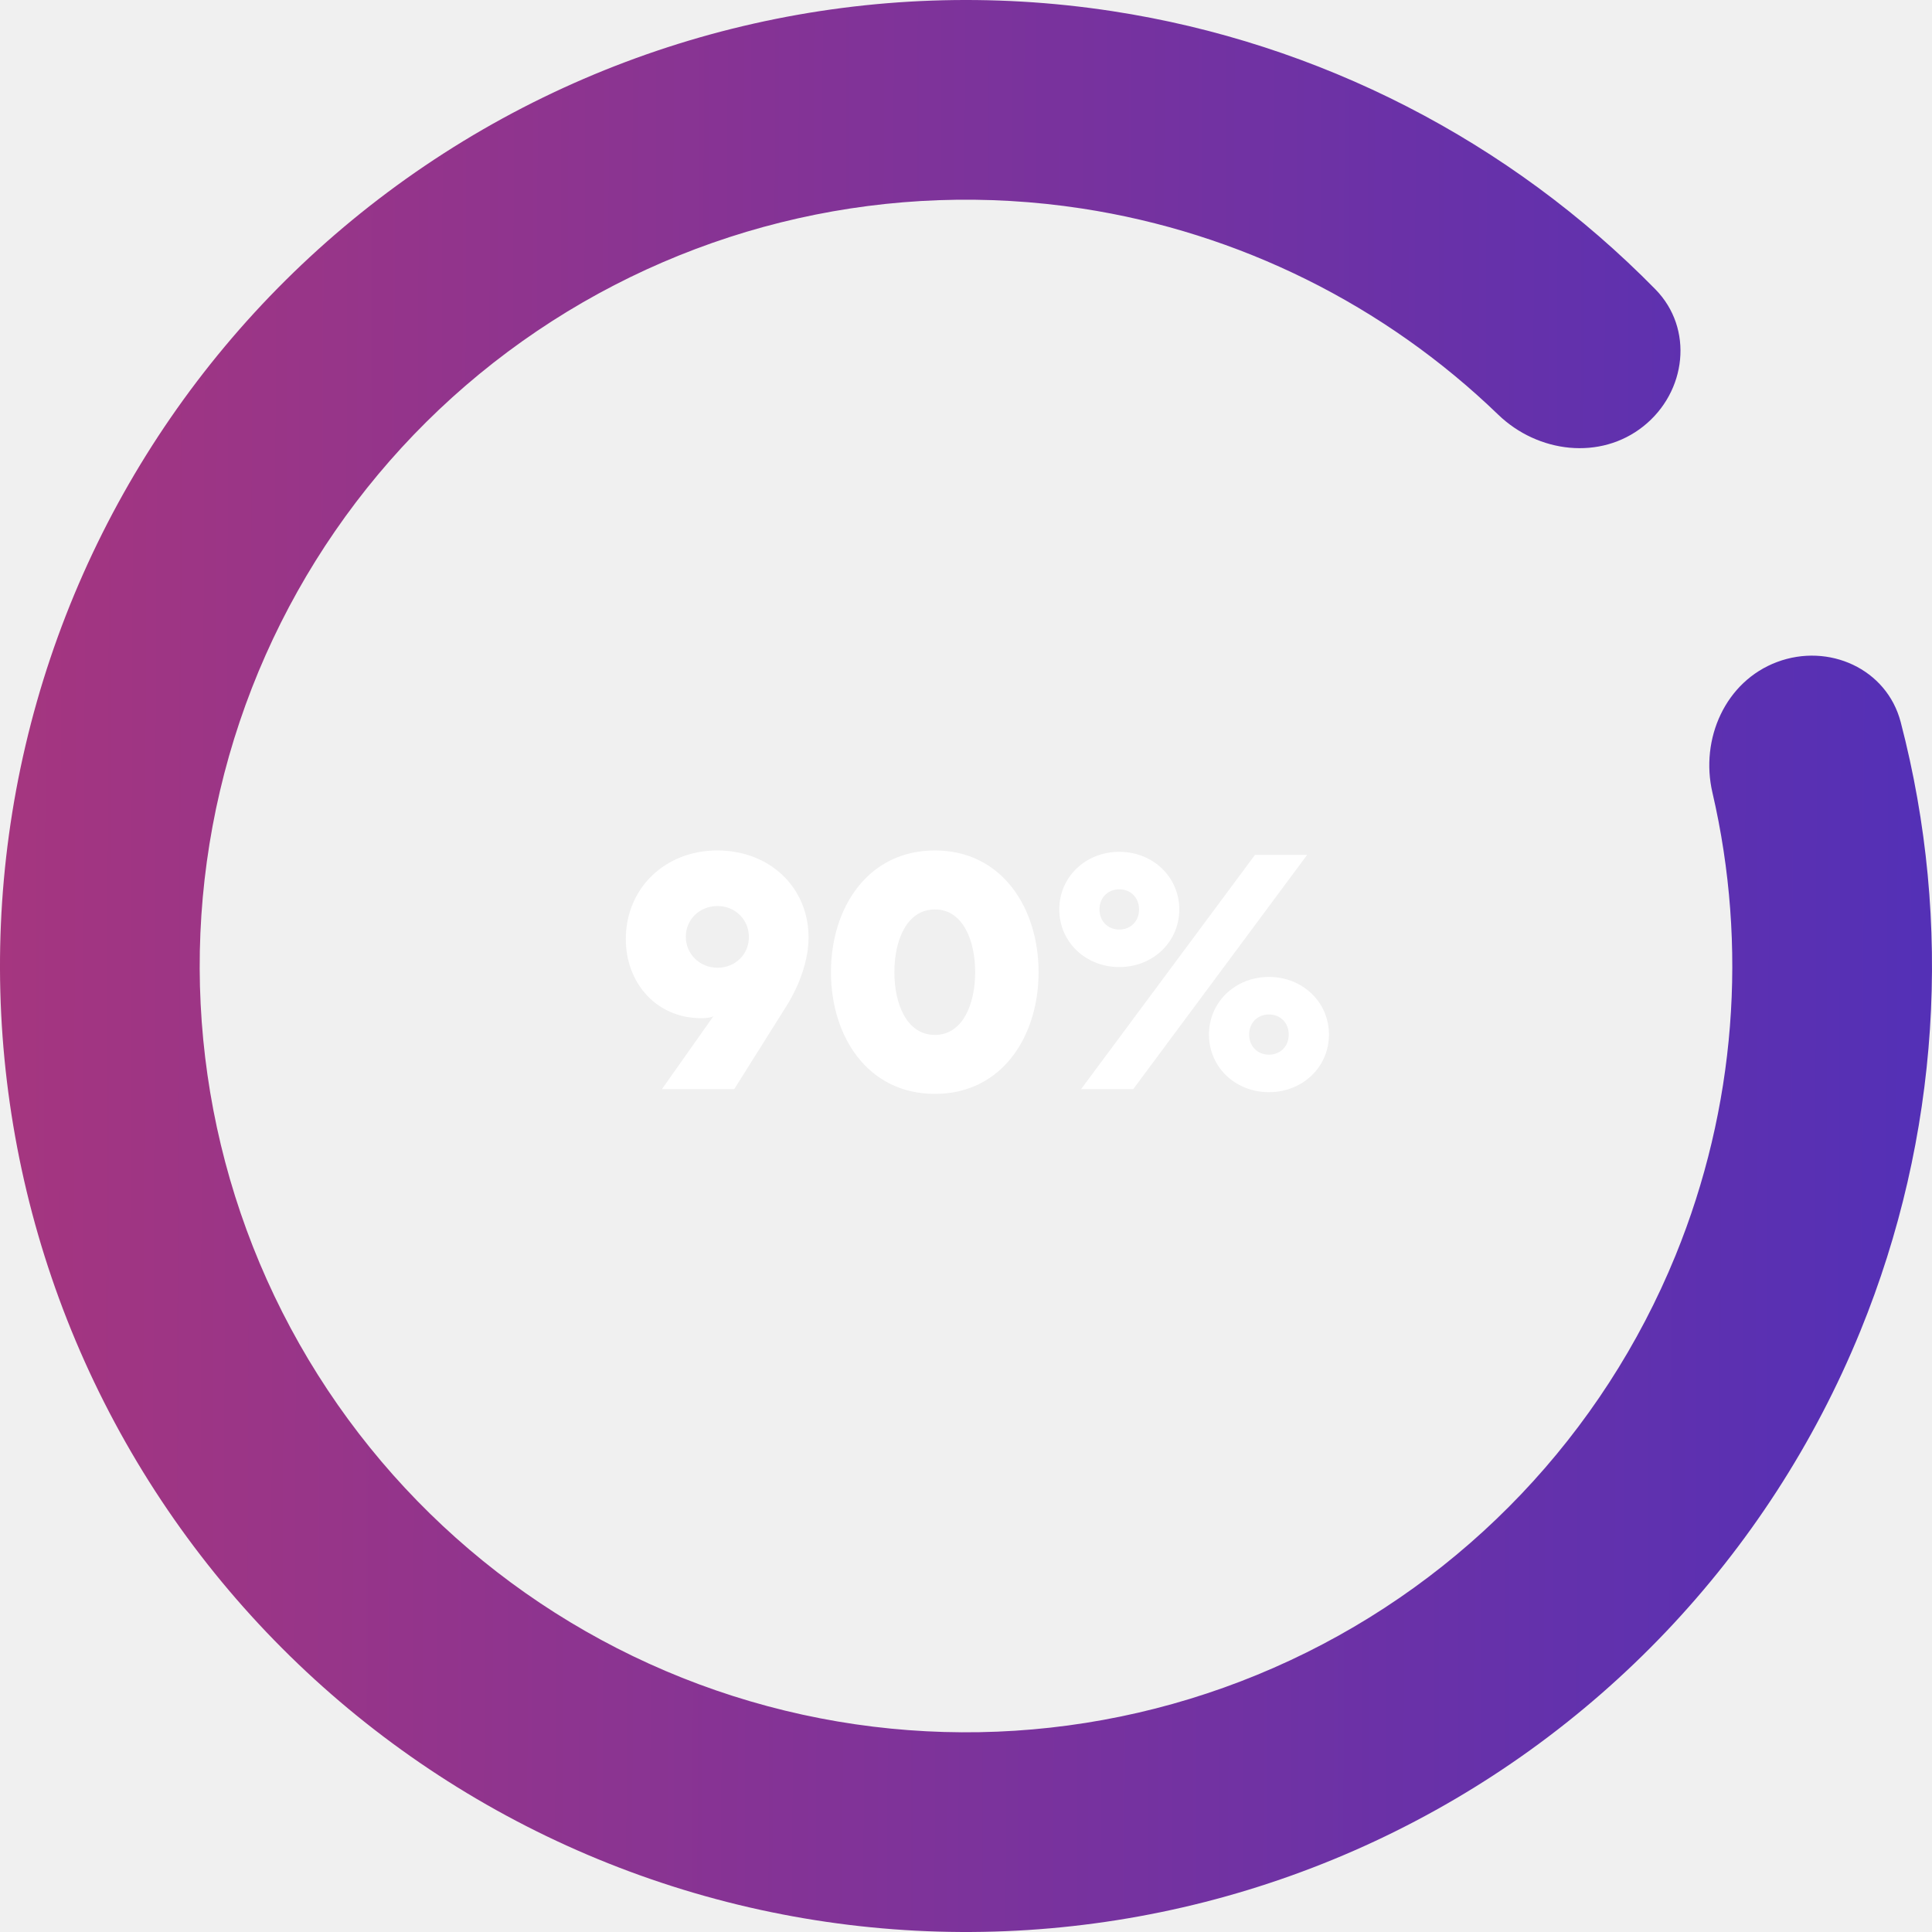
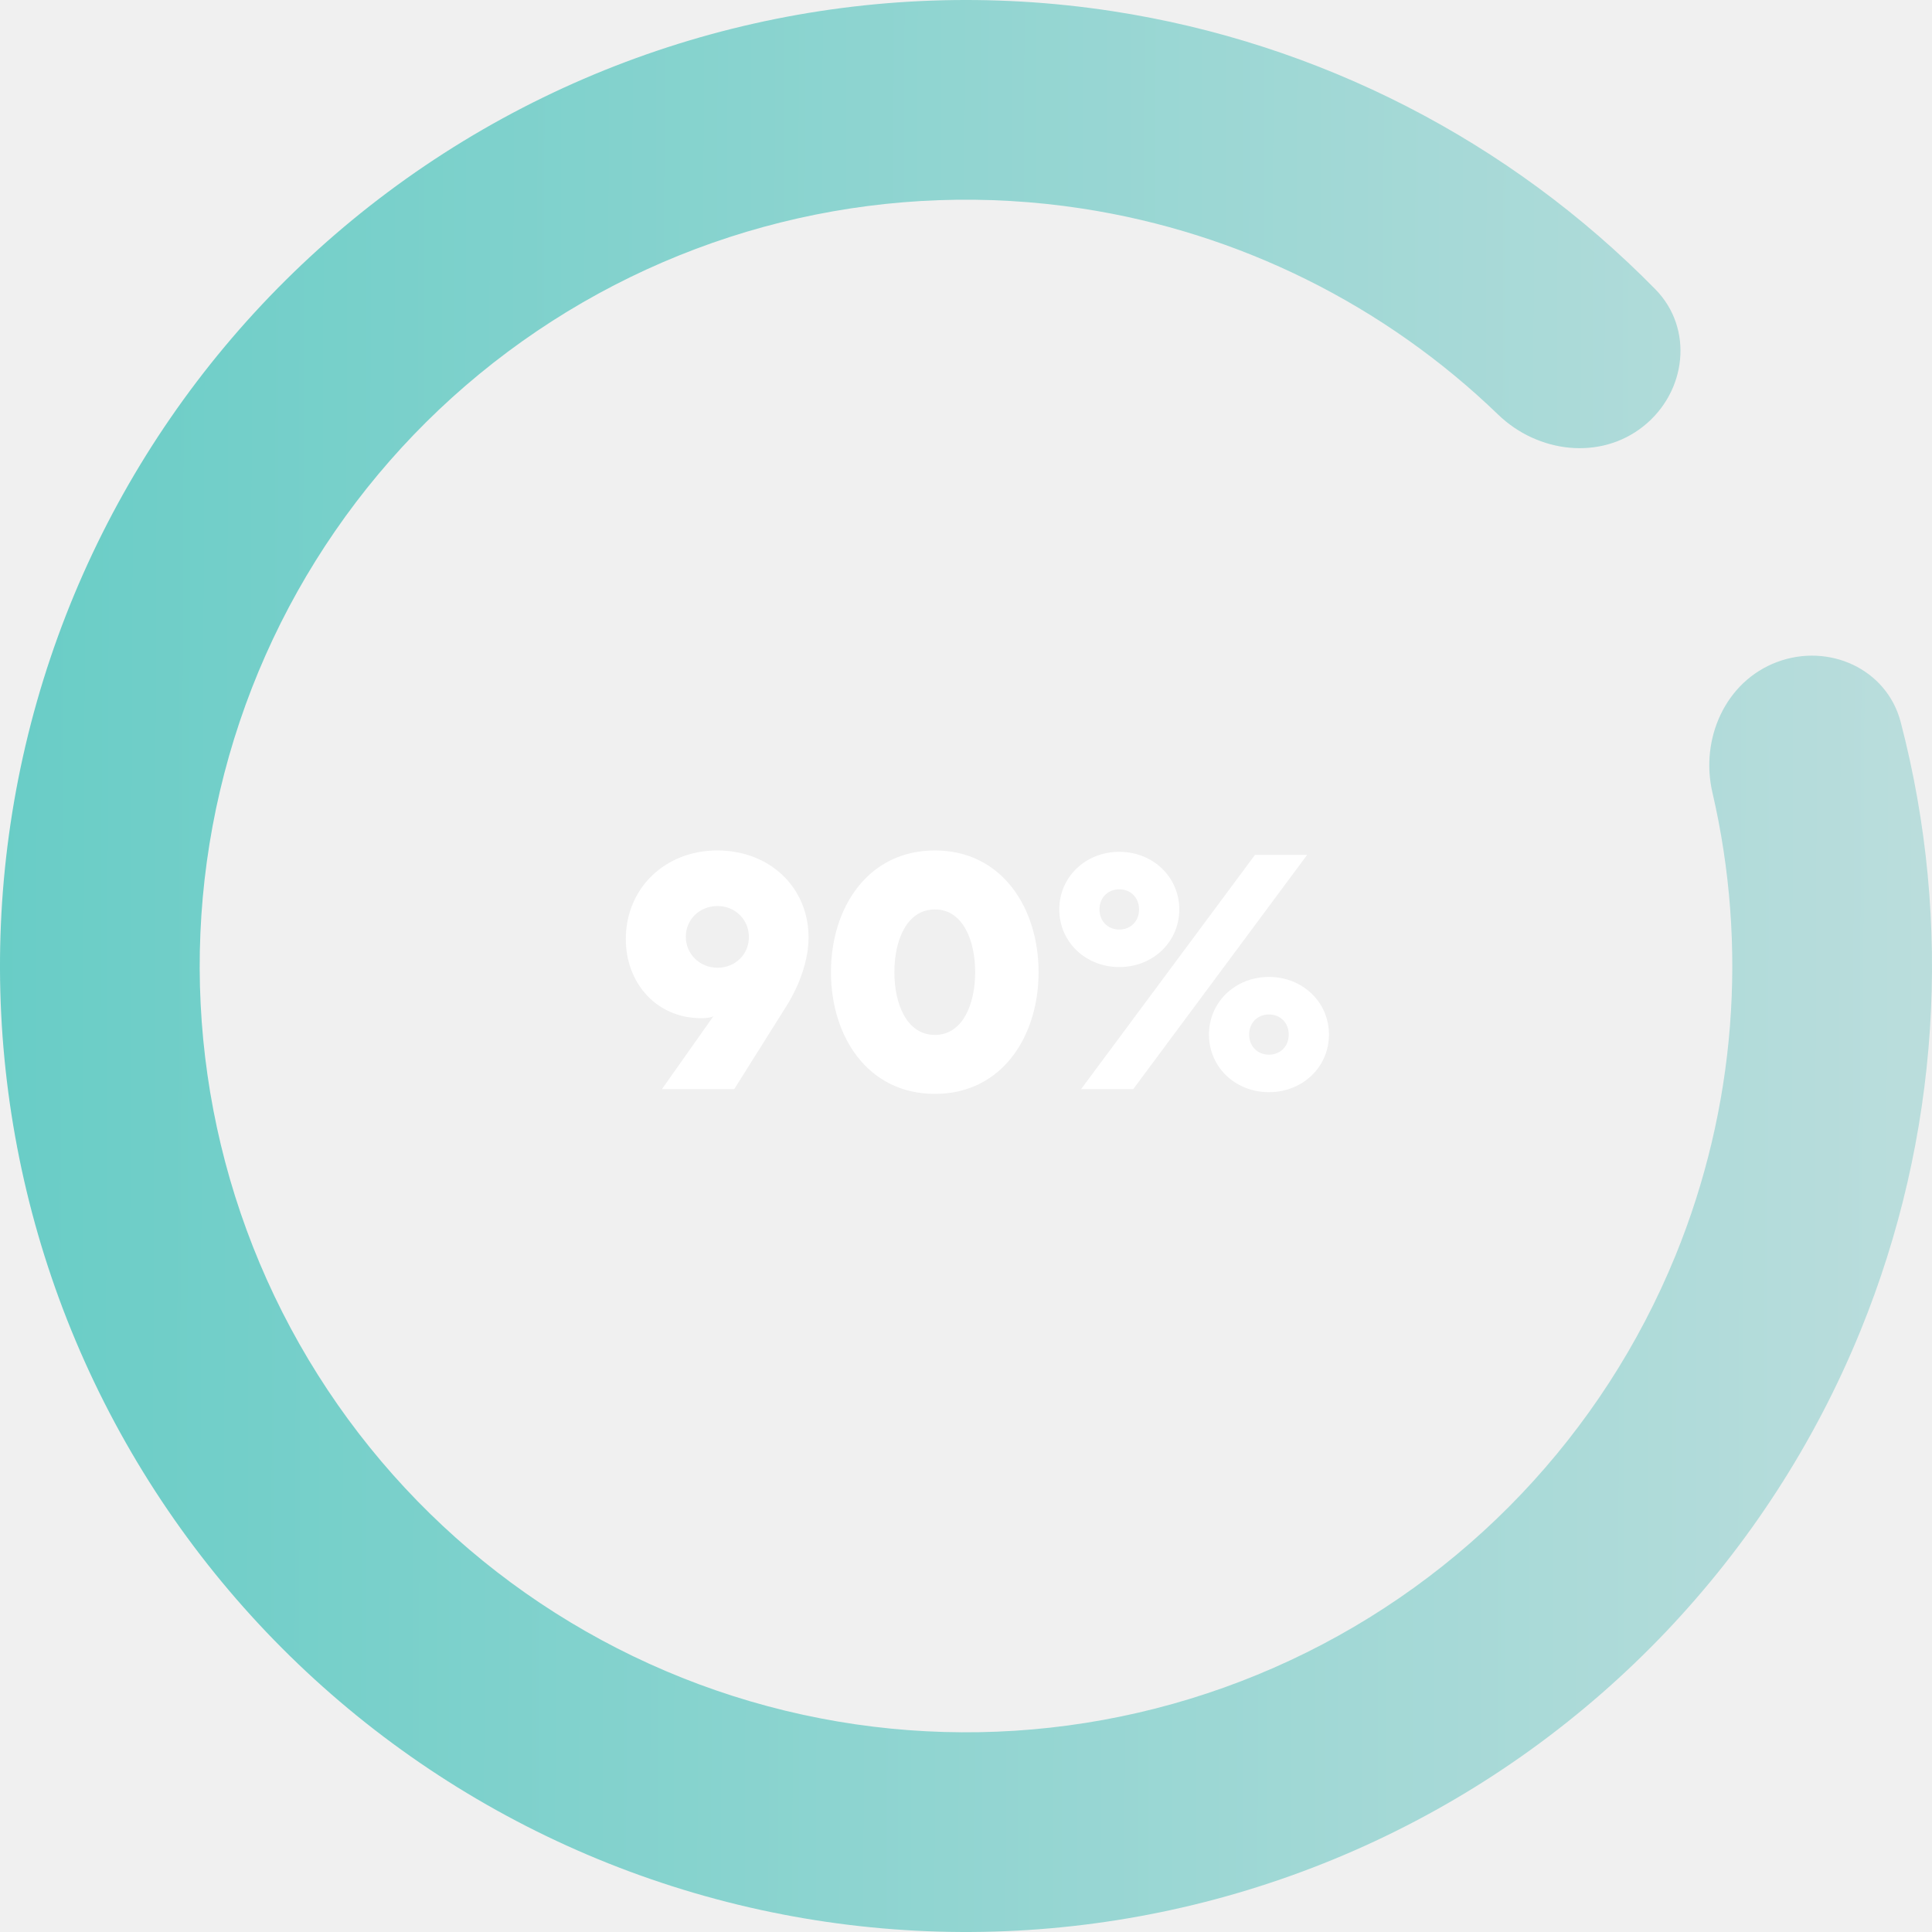
<svg xmlns="http://www.w3.org/2000/svg" width="204" height="204" viewBox="0 0 204 204" fill="none">
  <path d="M187.639 69.902C193.092 67.859 199.226 70.614 200.696 76.248C206.238 97.486 204.802 120.051 196.436 140.546C186.737 164.31 168.435 183.543 145.182 194.409C121.928 205.275 95.433 206.975 70.982 199.169C46.531 191.364 25.921 174.628 13.264 152.299C0.607 129.97 -3.166 103.69 2.696 78.702C8.559 53.713 23.627 31.854 44.894 17.484C66.161 3.114 92.064 -2.709 117.435 1.175C139.317 4.524 159.415 14.883 174.791 30.547C178.869 34.702 178.083 41.38 173.529 45.009C168.975 48.637 162.385 47.827 158.195 43.783C146.212 32.215 130.877 24.564 114.244 22.018C94.118 18.937 73.57 23.557 56.699 34.956C39.829 46.355 27.876 63.696 23.225 83.518C18.574 103.34 21.568 124.188 31.608 141.901C41.649 159.614 57.998 172.89 77.394 179.082C96.791 185.274 117.809 183.925 136.255 175.305C154.701 166.686 169.219 151.429 176.914 132.578C183.273 116.999 184.584 99.912 180.815 83.688C179.497 78.016 182.187 71.946 187.639 69.902Z" fill="url(#paint0_linear_16_349)" />
  <path d="M66.08 99.16C66.08 103.804 69.32 107.512 74.036 107.512C74.648 107.512 75.08 107.44 75.332 107.296L69.896 115H77.528L83.072 106.18C84.476 103.912 85.376 101.32 85.376 98.98C85.376 93.724 81.308 89.8 75.728 89.8C70.256 89.8 66.08 93.76 66.08 99.16ZM72.416 98.908C72.416 97.072 73.892 95.668 75.764 95.668C77.636 95.668 79.076 97.108 79.076 98.944C79.076 100.78 77.636 102.184 75.764 102.184C73.892 102.184 72.416 100.744 72.416 98.908ZM109.665 102.652C109.665 95.848 105.777 89.8 98.721 89.8C91.629 89.8 87.741 95.848 87.741 102.652C87.741 109.456 91.629 115.504 98.721 115.504C105.777 115.504 109.665 109.456 109.665 102.652ZM102.969 102.652C102.969 106 101.673 109.276 98.721 109.276C95.733 109.276 94.437 106 94.437 102.652C94.437 99.304 95.733 96.028 98.721 96.028C101.673 96.028 102.969 99.304 102.969 102.652ZM124.521 96.028C124.521 92.608 121.749 89.944 118.185 89.944C114.621 89.944 111.849 92.608 111.849 96.028C111.849 99.448 114.621 102.112 118.185 102.112C121.749 102.112 124.521 99.448 124.521 96.028ZM120.273 96.028C120.273 97.288 119.373 98.152 118.185 98.152C116.997 98.152 116.097 97.288 116.097 96.028C116.097 94.768 116.997 93.904 118.185 93.904C119.373 93.904 120.273 94.768 120.273 96.028ZM138.021 90.268H132.513L114.153 115H119.661L138.021 90.268ZM127.653 109.24C127.653 112.66 130.425 115.324 133.989 115.324C137.553 115.324 140.325 112.66 140.325 109.24C140.325 105.82 137.553 103.156 133.989 103.156C130.425 103.156 127.653 105.82 127.653 109.24ZM131.901 109.24C131.901 107.98 132.801 107.116 133.989 107.116C135.177 107.116 136.077 107.98 136.077 109.24C136.077 110.5 135.177 111.364 133.989 111.364C132.801 111.364 131.901 110.5 131.901 109.24Z" fill="white" />
  <defs>
    <linearGradient id="paint0_linear_16_349" x1="-12.435" y1="91.215" x2="228.124" y2="92.098" gradientUnits="userSpaceOnUse">
-       <stop stop-color="#AA367C" />
-       <stop offset="1" stop-color="#4A2FBD" />
+       <stop stop-color="#64CCC5" />
+       <stop offset="1" stop-color="#C4DFDF" />
    </linearGradient>
  </defs>
</svg>
